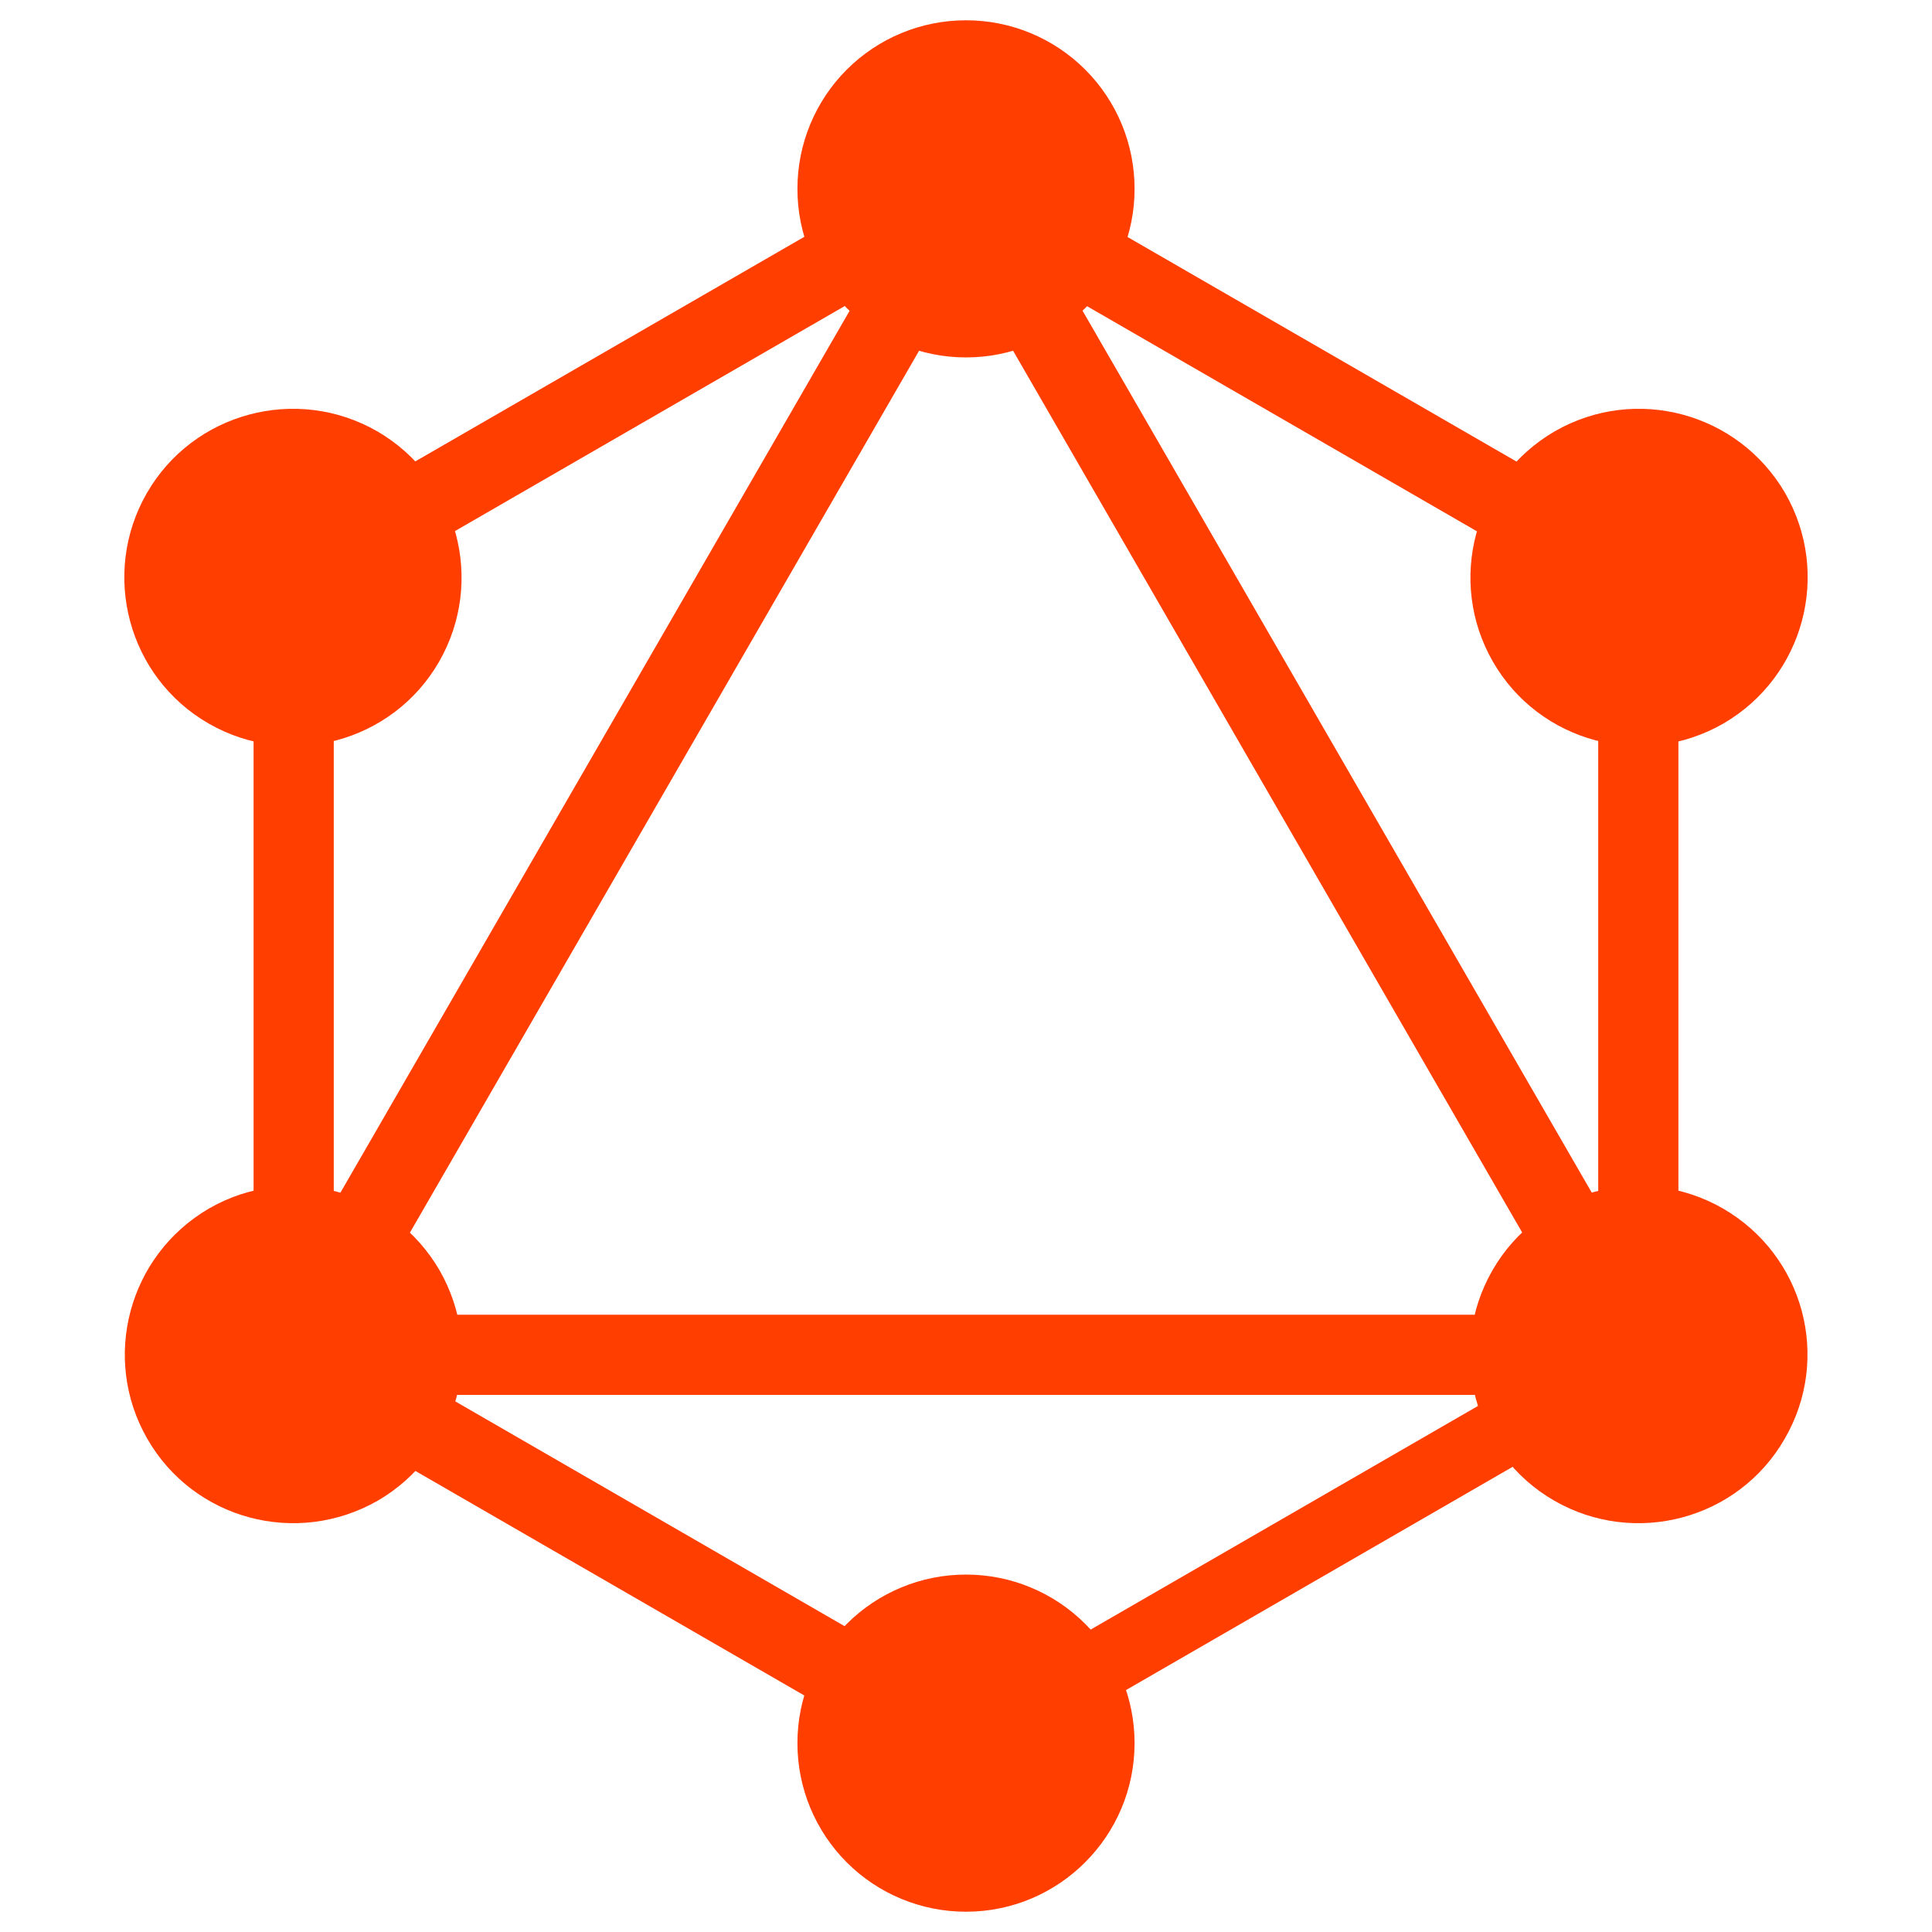
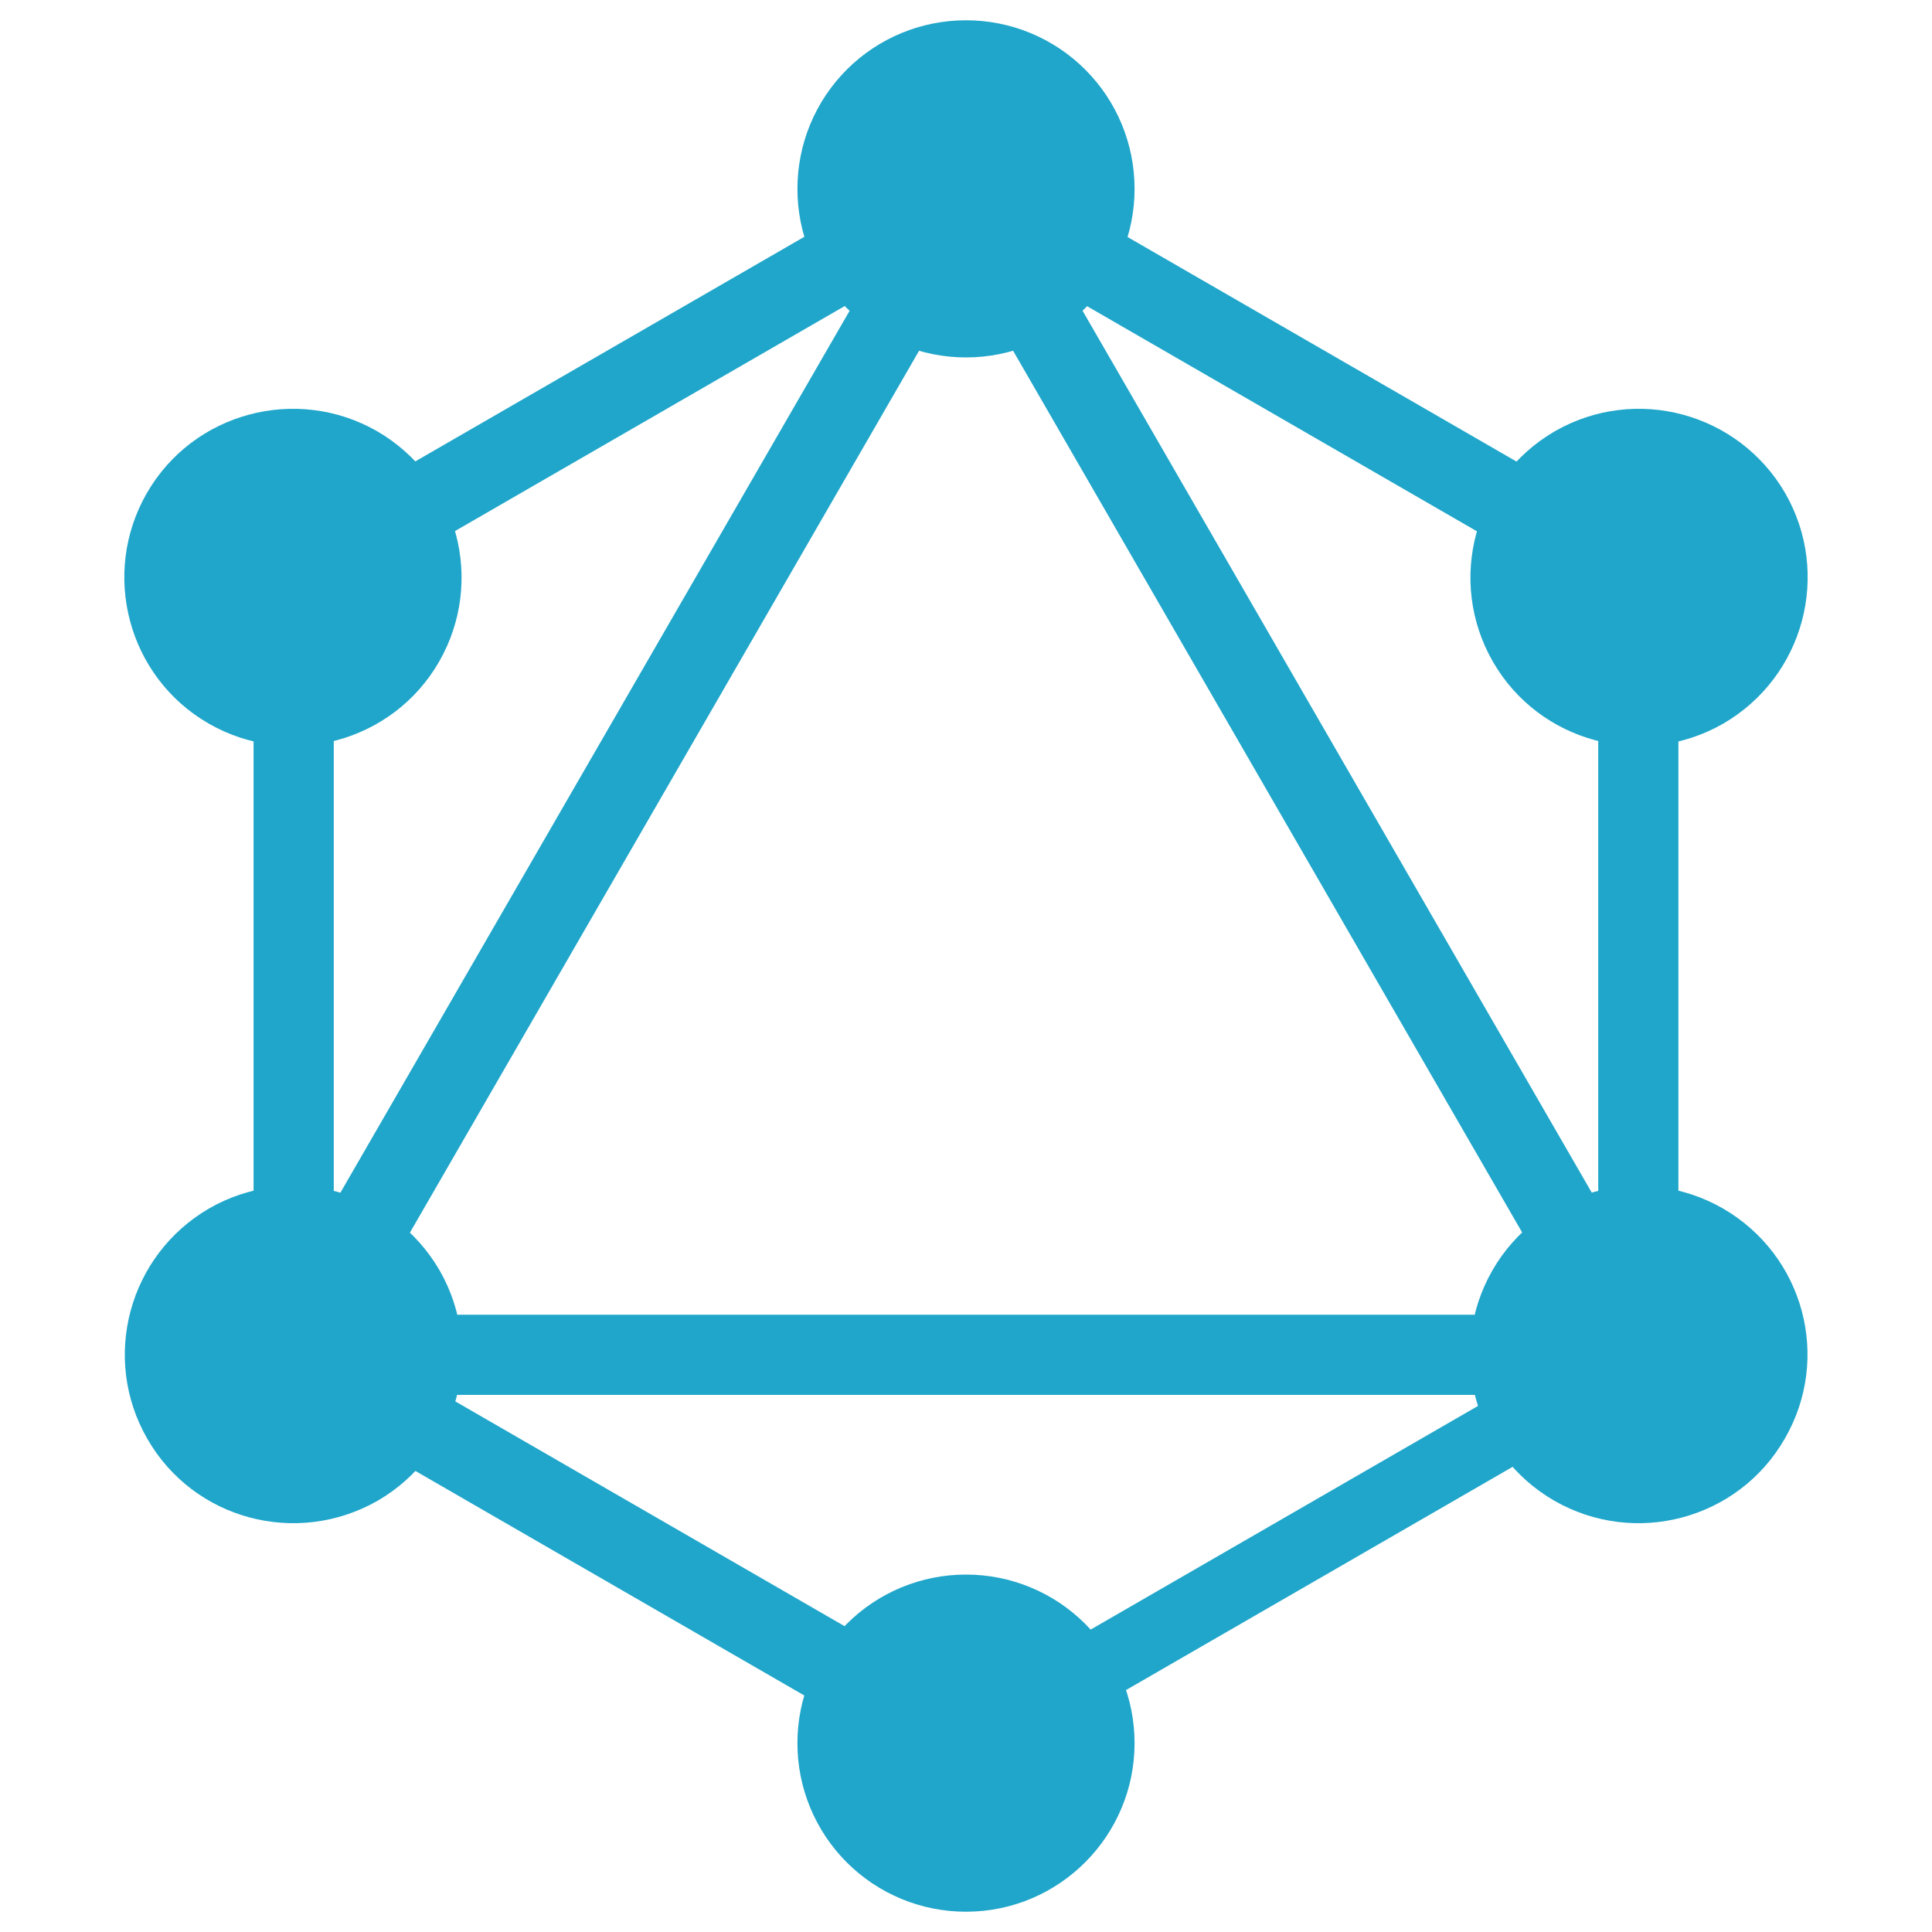
<svg xmlns="http://www.w3.org/2000/svg" viewBox="0 0 128 128">
-   <g fill="#ff3e00">
+   <g fill="#1fa6ca">
    <path d="M18.39 96.852l-4.6-2.657L65.04 5.434l4.597 2.656zm0 0" />
    <path d="M12.734 87.105H115.23v5.31H12.734zm0 0" />
    <path d="M66.031 119.688L14.766 90.09l2.656-4.602 51.266 29.602zm0 0M110.566 42.543L59.301 12.941l2.656-4.597 51.266 29.597zm0 0" />
    <path d="M17.434 42.523l-2.657-4.601 51.27-29.598 2.656 4.598zm0 0" />
    <path d="M109.621 96.852L58.375 8.09l4.598-2.656 51.25 88.761zm0 0M16.8 34.398h5.313v59.204h-5.312zm0 0" />
    <path d="M105.887 34.398h5.312v59.204h-5.312zm0 0" />
    <path d="M65.129 117.441l-2.32-4.02 44.586-25.745 2.32 4.02zm0 0" />
    <path d="M118.238 95.328c-3.07 5.344-9.918 7.168-15.261 4.098-5.344-3.074-7.168-9.922-4.098-15.266 3.074-5.344 9.922-7.168 15.266-4.097 5.375 3.105 7.199 9.921 4.093 15.265M29.09 43.84c-3.074 5.344-9.922 7.168-15.266 4.097-5.344-3.074-7.168-9.921-4.097-15.265 3.074-5.344 9.921-7.168 15.265-4.098 5.344 3.106 7.168 9.922 4.098 15.266M9.762 95.328c-3.075-5.344-1.25-12.16 4.093-15.266 5.344-3.07 12.16-1.246 15.266 4.098 3.07 5.344 1.246 12.16-4.098 15.266-5.375 3.07-12.191 1.246-15.261-4.098M98.91 43.84c-3.07-5.344-1.246-12.16 4.098-15.266 5.344-3.07 12.16-1.246 15.265 4.098 3.07 5.344 1.247 12.16-4.097 15.266-5.344 3.07-12.192 1.246-15.266-4.098M64 126.656a11.158 11.158 0 01-11.168-11.168A11.158 11.158 0 0164 104.32a11.158 11.158 0 0111.168 11.168c0 6.145-4.992 11.168-11.168 11.168M64 23.68a11.158 11.158 0 01-11.168-11.168A11.158 11.158 0 0164 1.344a11.158 11.158 0 0111.168 11.168A11.158 11.158 0 0164 23.68" />
  </g>
</svg>
